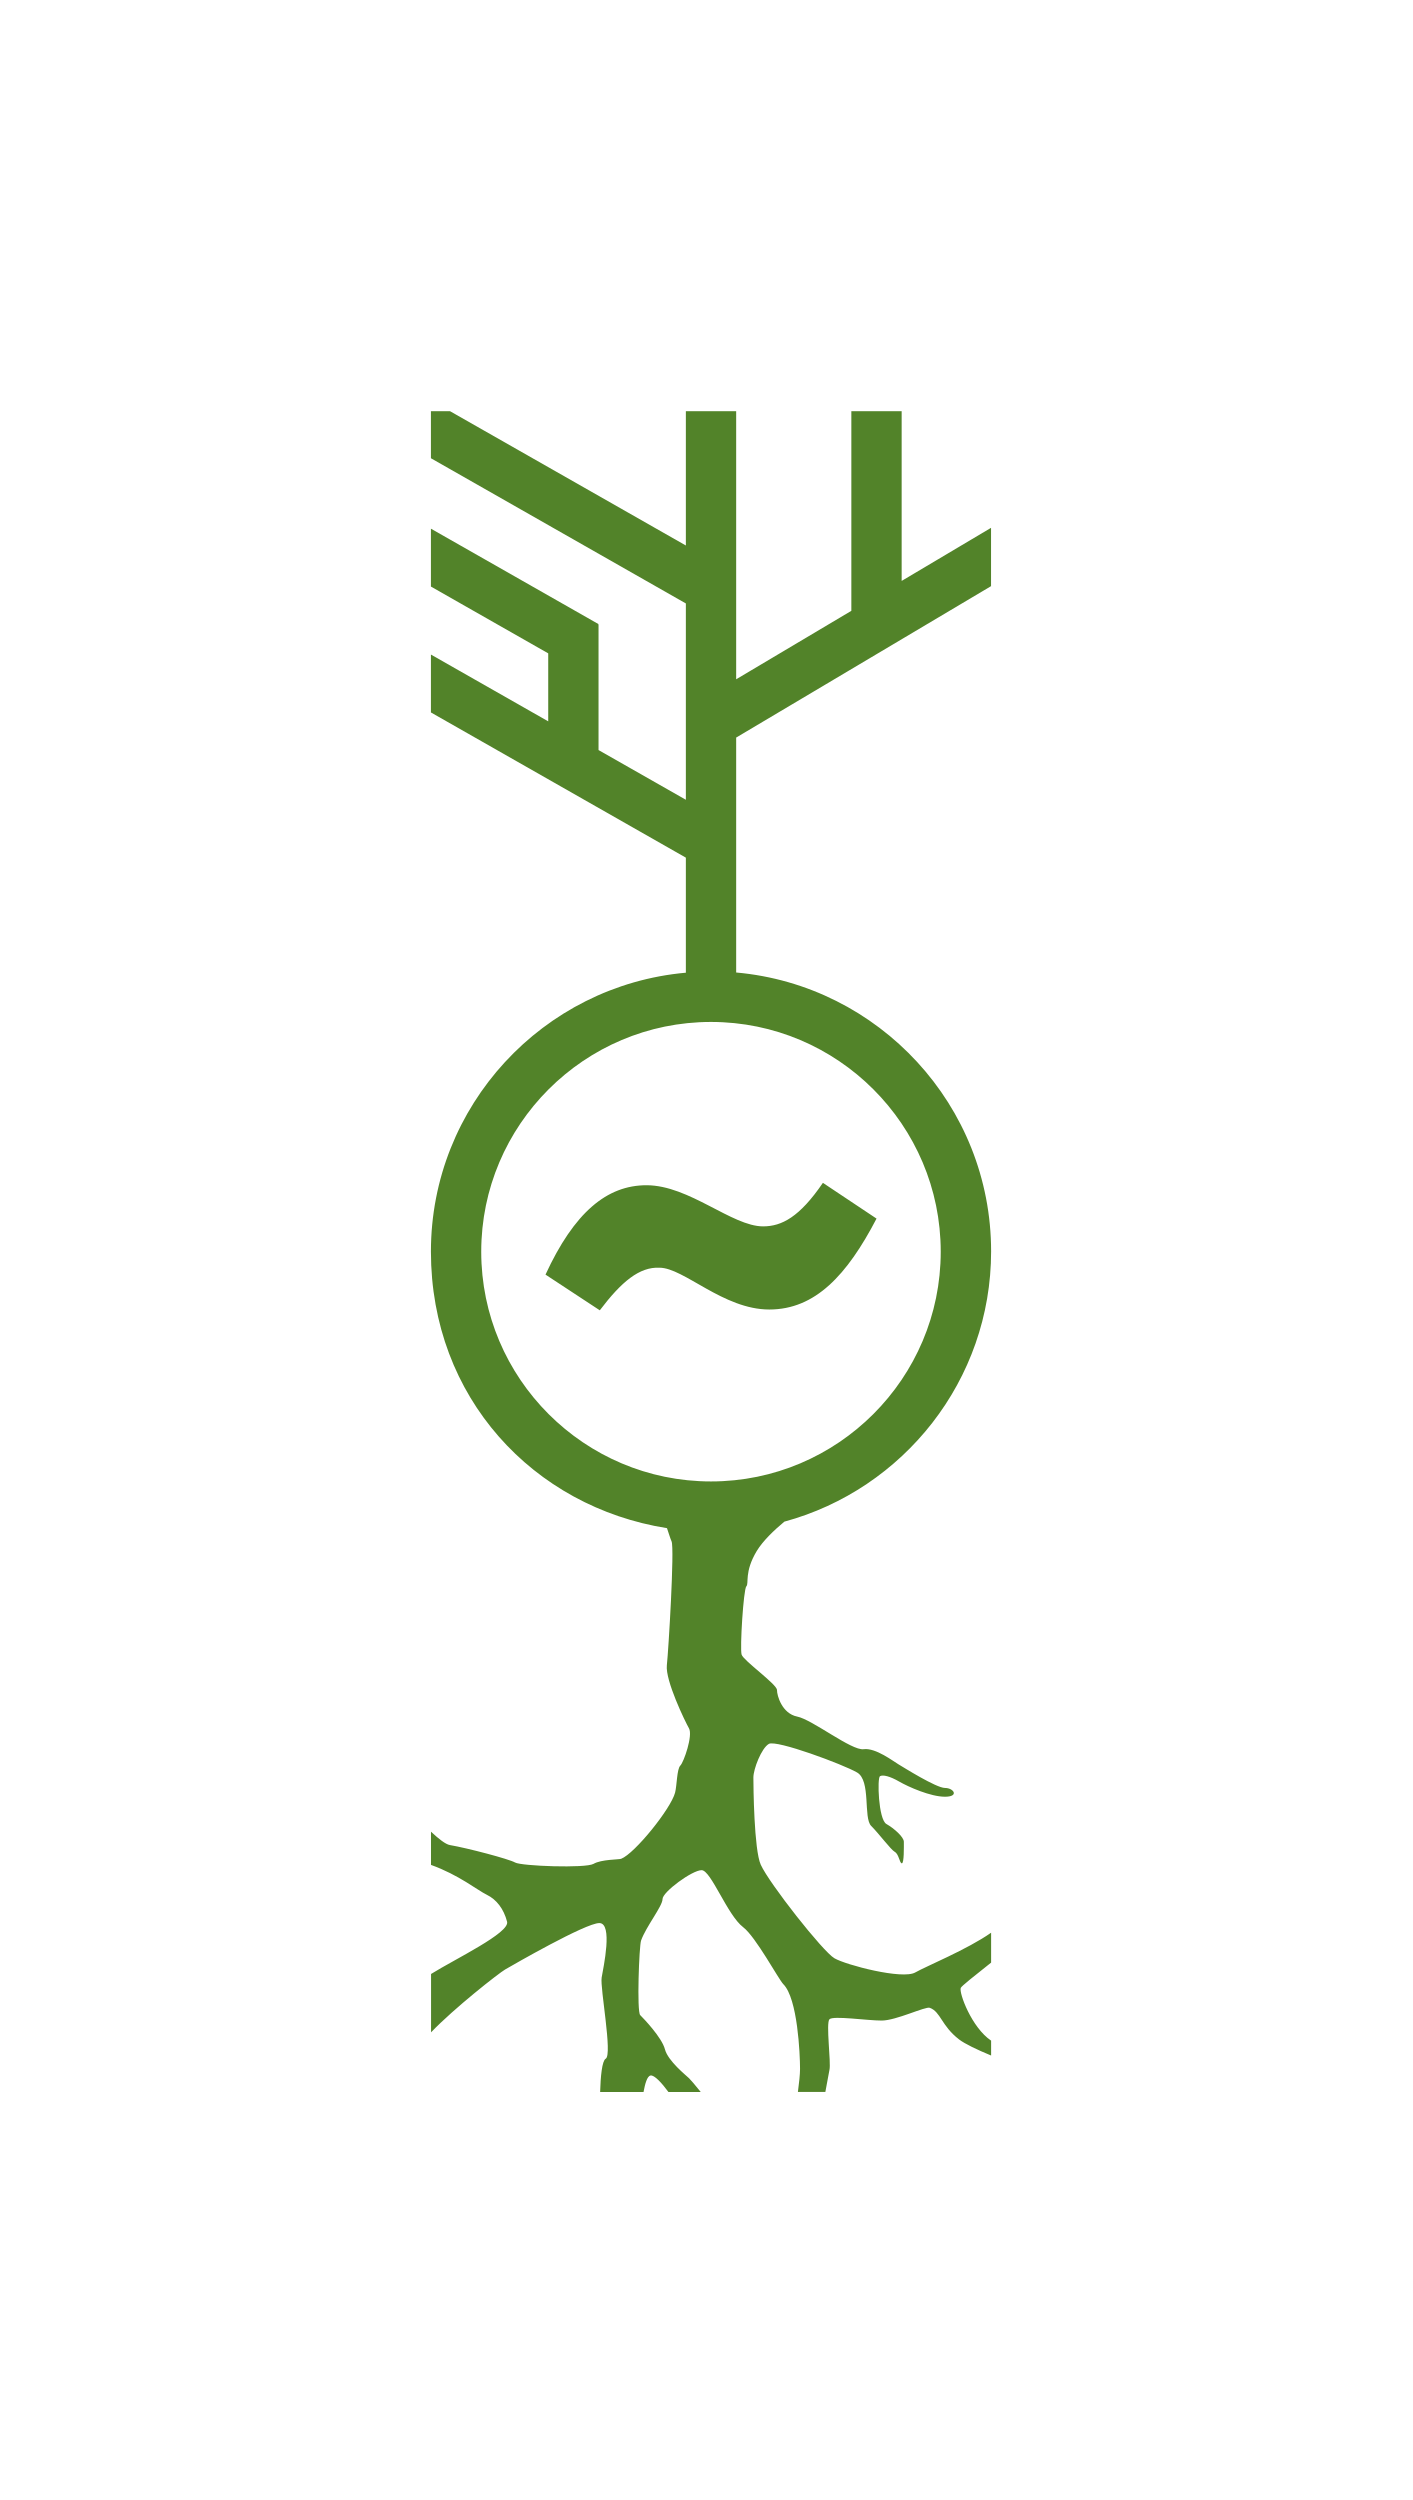
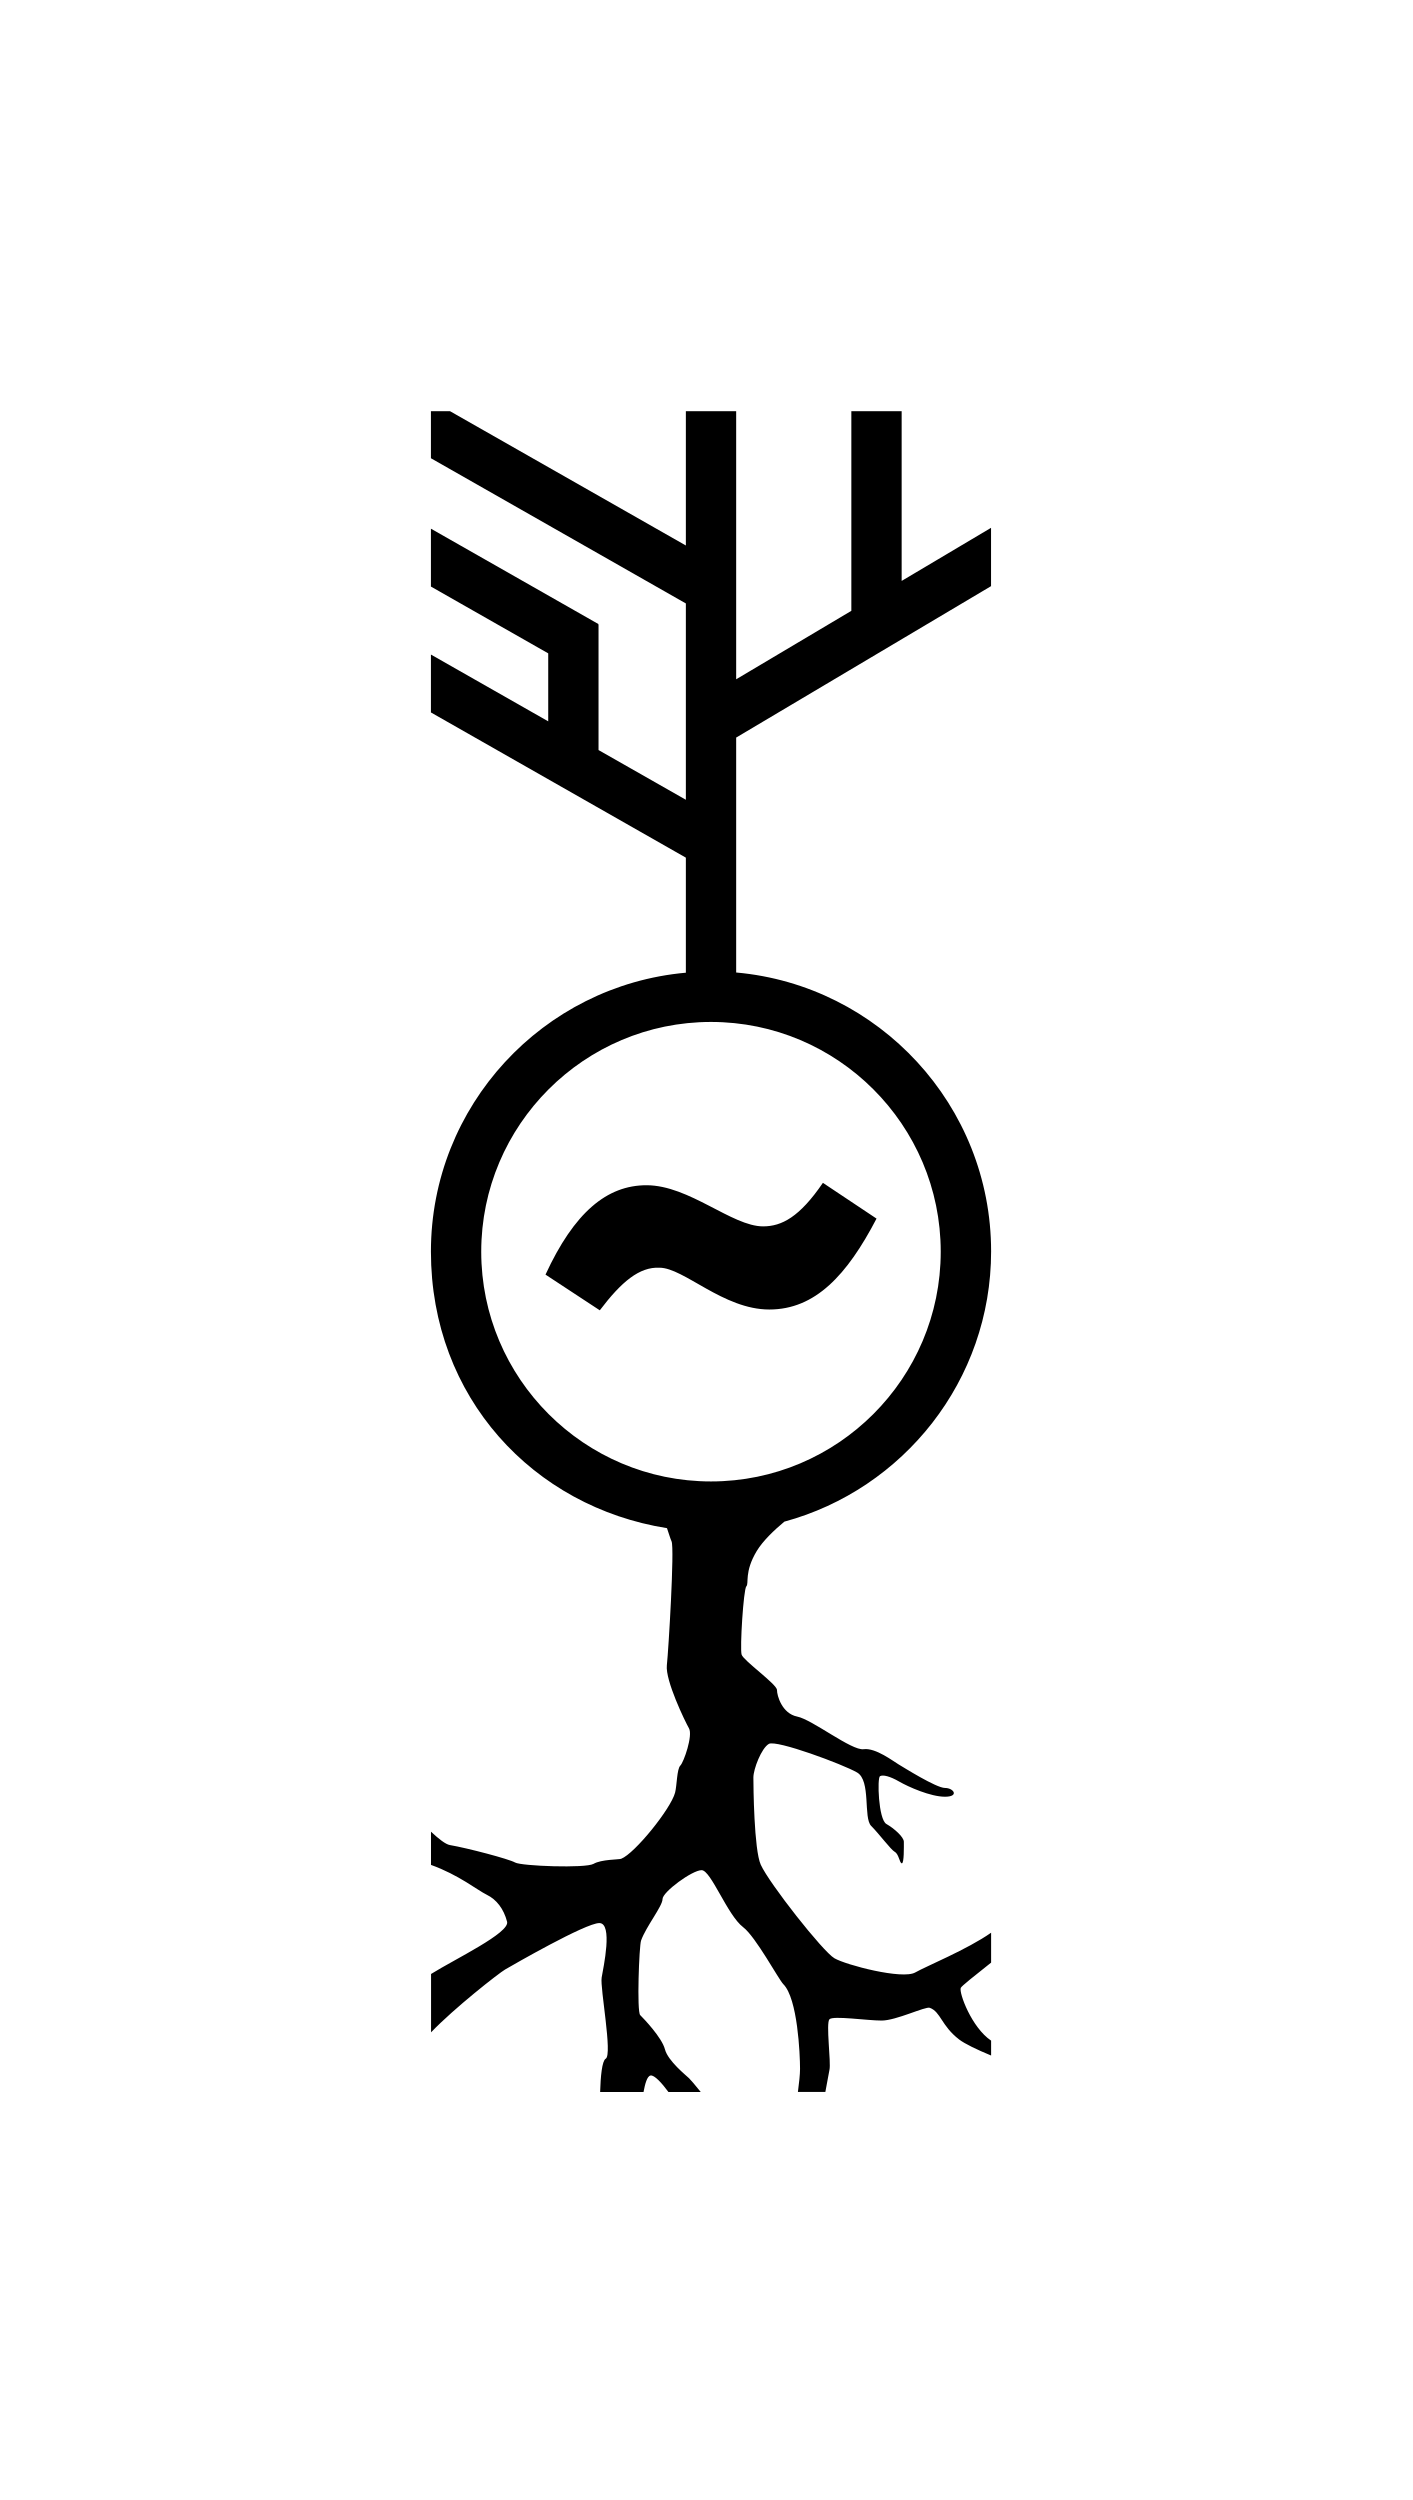
- <svg xmlns="http://www.w3.org/2000/svg" id="Layer_9" data-name="Layer 9" viewBox="0 0 212.54 376.17">
+ <svg xmlns="http://www.w3.org/2000/svg" viewBox="0 0 212.54 376.17">
  <defs>
    <style>
      .cls-1 {
-         fill: #528329;
+         fill: #000;
      }
    </style>
  </defs>
  <path class="cls-1" d="M82.07,191.78l8.18,5.38c3.28-4.33,5.97-6.55,8.98-6.41,3.66,0,9.61,6.29,16.52,6.29s11.69-5.15,16.14-13.68l-8.07-5.38c-3.51,5.15-6.2,6.55-9,6.55-4.68,0-11.11-6.19-17.54-6.19-5.97,0-10.88,4.09-15.2,13.45Z" />
  <path class="cls-1" d="M149.12,88.23v-8.81l-13.45,7.99v-25.54s-7.57,0-7.57,0v30.04s-17.33,10.3-17.33,10.3V61.87h-7.57v20.21l-35.49-20.21h-2.87v7.08l38.36,21.85v29.54l-13.14-7.48v-18.86s-.05,0-.05,0l.05-.09-25.22-14.36v8.71l17.65,10.05v10.23l-17.65-10.05v8.71l38.36,21.85v17.31c-21.47,1.92-38.36,20-38.36,41.96s15.42,38.43,35.52,41.62c.27,.77,.49,1.55,.69,1.99,.46,1.01-.46,16.36-.71,18.64-.25,2.28,2.72,8.42,3.33,9.49,.61,1.06-.77,5.07-1.3,5.6-.53,.53-.51,2.99-.79,4.07-.63,2.42-6.08,9.18-8.12,9.96-.33,.13-2.97,.07-4.15,.76-1.19,.69-10.85,.34-11.8-.2s-7.19-2.18-9.83-2.63c-.62-.11-1.64-.89-2.83-2.01v5c4.15,1.48,6.99,3.81,8.41,4.5,1.43,.7,2.53,2.08,3.04,4.05,.43,1.67-7.79,5.59-11.44,7.86v8.78c3.49-3.65,10.21-8.91,11.14-9.45,1.24-.72,12.11-6.99,14.18-6.99s.62,6.63,.35,8.2c-.26,1.57,1.66,11.6,.61,12.21-.56,.32-.77,2.7-.84,5.01h6.53c.23-1.23,.53-2.36,1.04-2.48,.58-.13,1.73,1.15,2.71,2.48h4.86c-.8-1.01-1.58-1.9-1.76-2.07-.39-.39-3.17-2.58-3.63-4.36-.46-1.77-3.19-4.61-3.72-5.14s-.16-10.41,.13-11.22c.76-2.13,3.23-5.17,3.23-6.24s4.47-4.35,5.88-4.35,3.87,6.77,6.25,8.58c1.9,1.44,5.34,7.87,6.05,8.58,2.15,2.15,2.51,10.51,2.51,12.74,0,.82-.14,2.11-.32,3.47h4.13c.3-1.53,.52-2.9,.62-3.34,.25-1.11-.56-7.04,0-7.6s5.67,.2,7.85,.2,6.59-2.16,7.24-1.92c1.66,.61,1.72,2.68,4.41,4.76,.86,.66,2.69,1.54,4.82,2.42v-2.24c-2.93-1.97-4.85-7.17-4.57-7.93,.1-.27,2.04-1.8,4.57-3.81v-4.5c-3.54,2.5-9.85,5.08-11.41,5.98-1.93,1.11-10.42-1.12-12.16-2.13-1.74-1-9.83-11.29-11.09-14.08-1.02-2.25-1.11-11.85-1.11-13.12s1.21-4.42,2.33-5.06c1.12-.65,11.14,3.07,13.27,4.3,2.13,1.23,.91,6.84,2.13,8.05,1.22,1.22,2.92,3.54,3.55,3.9,.63,.36,.71,1.72,1.06,1.72s.3-2.53,.3-3.24-1.43-1.99-2.63-2.68c-1.2-.69-1.4-6.94-.96-7.19,.44-.25,1.49,0,2.89,.81,1.39,.8,4.71,2.28,6.89,2.28s1.32-1.32,0-1.32-6.26-3.12-6.99-3.55c-.73-.42-3.44-2.53-5.25-2.28s-7.72-4.46-10-4.91c-2.28-.46-3.04-3.14-3.04-4s-5.04-4.41-5.32-5.32c-.28-.91,.28-9.85,.71-10.28s-.35-2.13,1.57-5.32c.92-1.52,2.62-3.14,4.15-4.41,17.9-4.86,31.11-21.25,31.11-40.67,0-21.96-16.89-40.04-38.36-41.96v-35.35l38.36-22.79Zm-7.57,100.11c0,19.06-15.51,34.57-34.57,34.57s-34.57-15.51-34.57-34.57,15.51-34.57,34.57-34.57,34.57,15.51,34.57,34.57Z" />
</svg>
